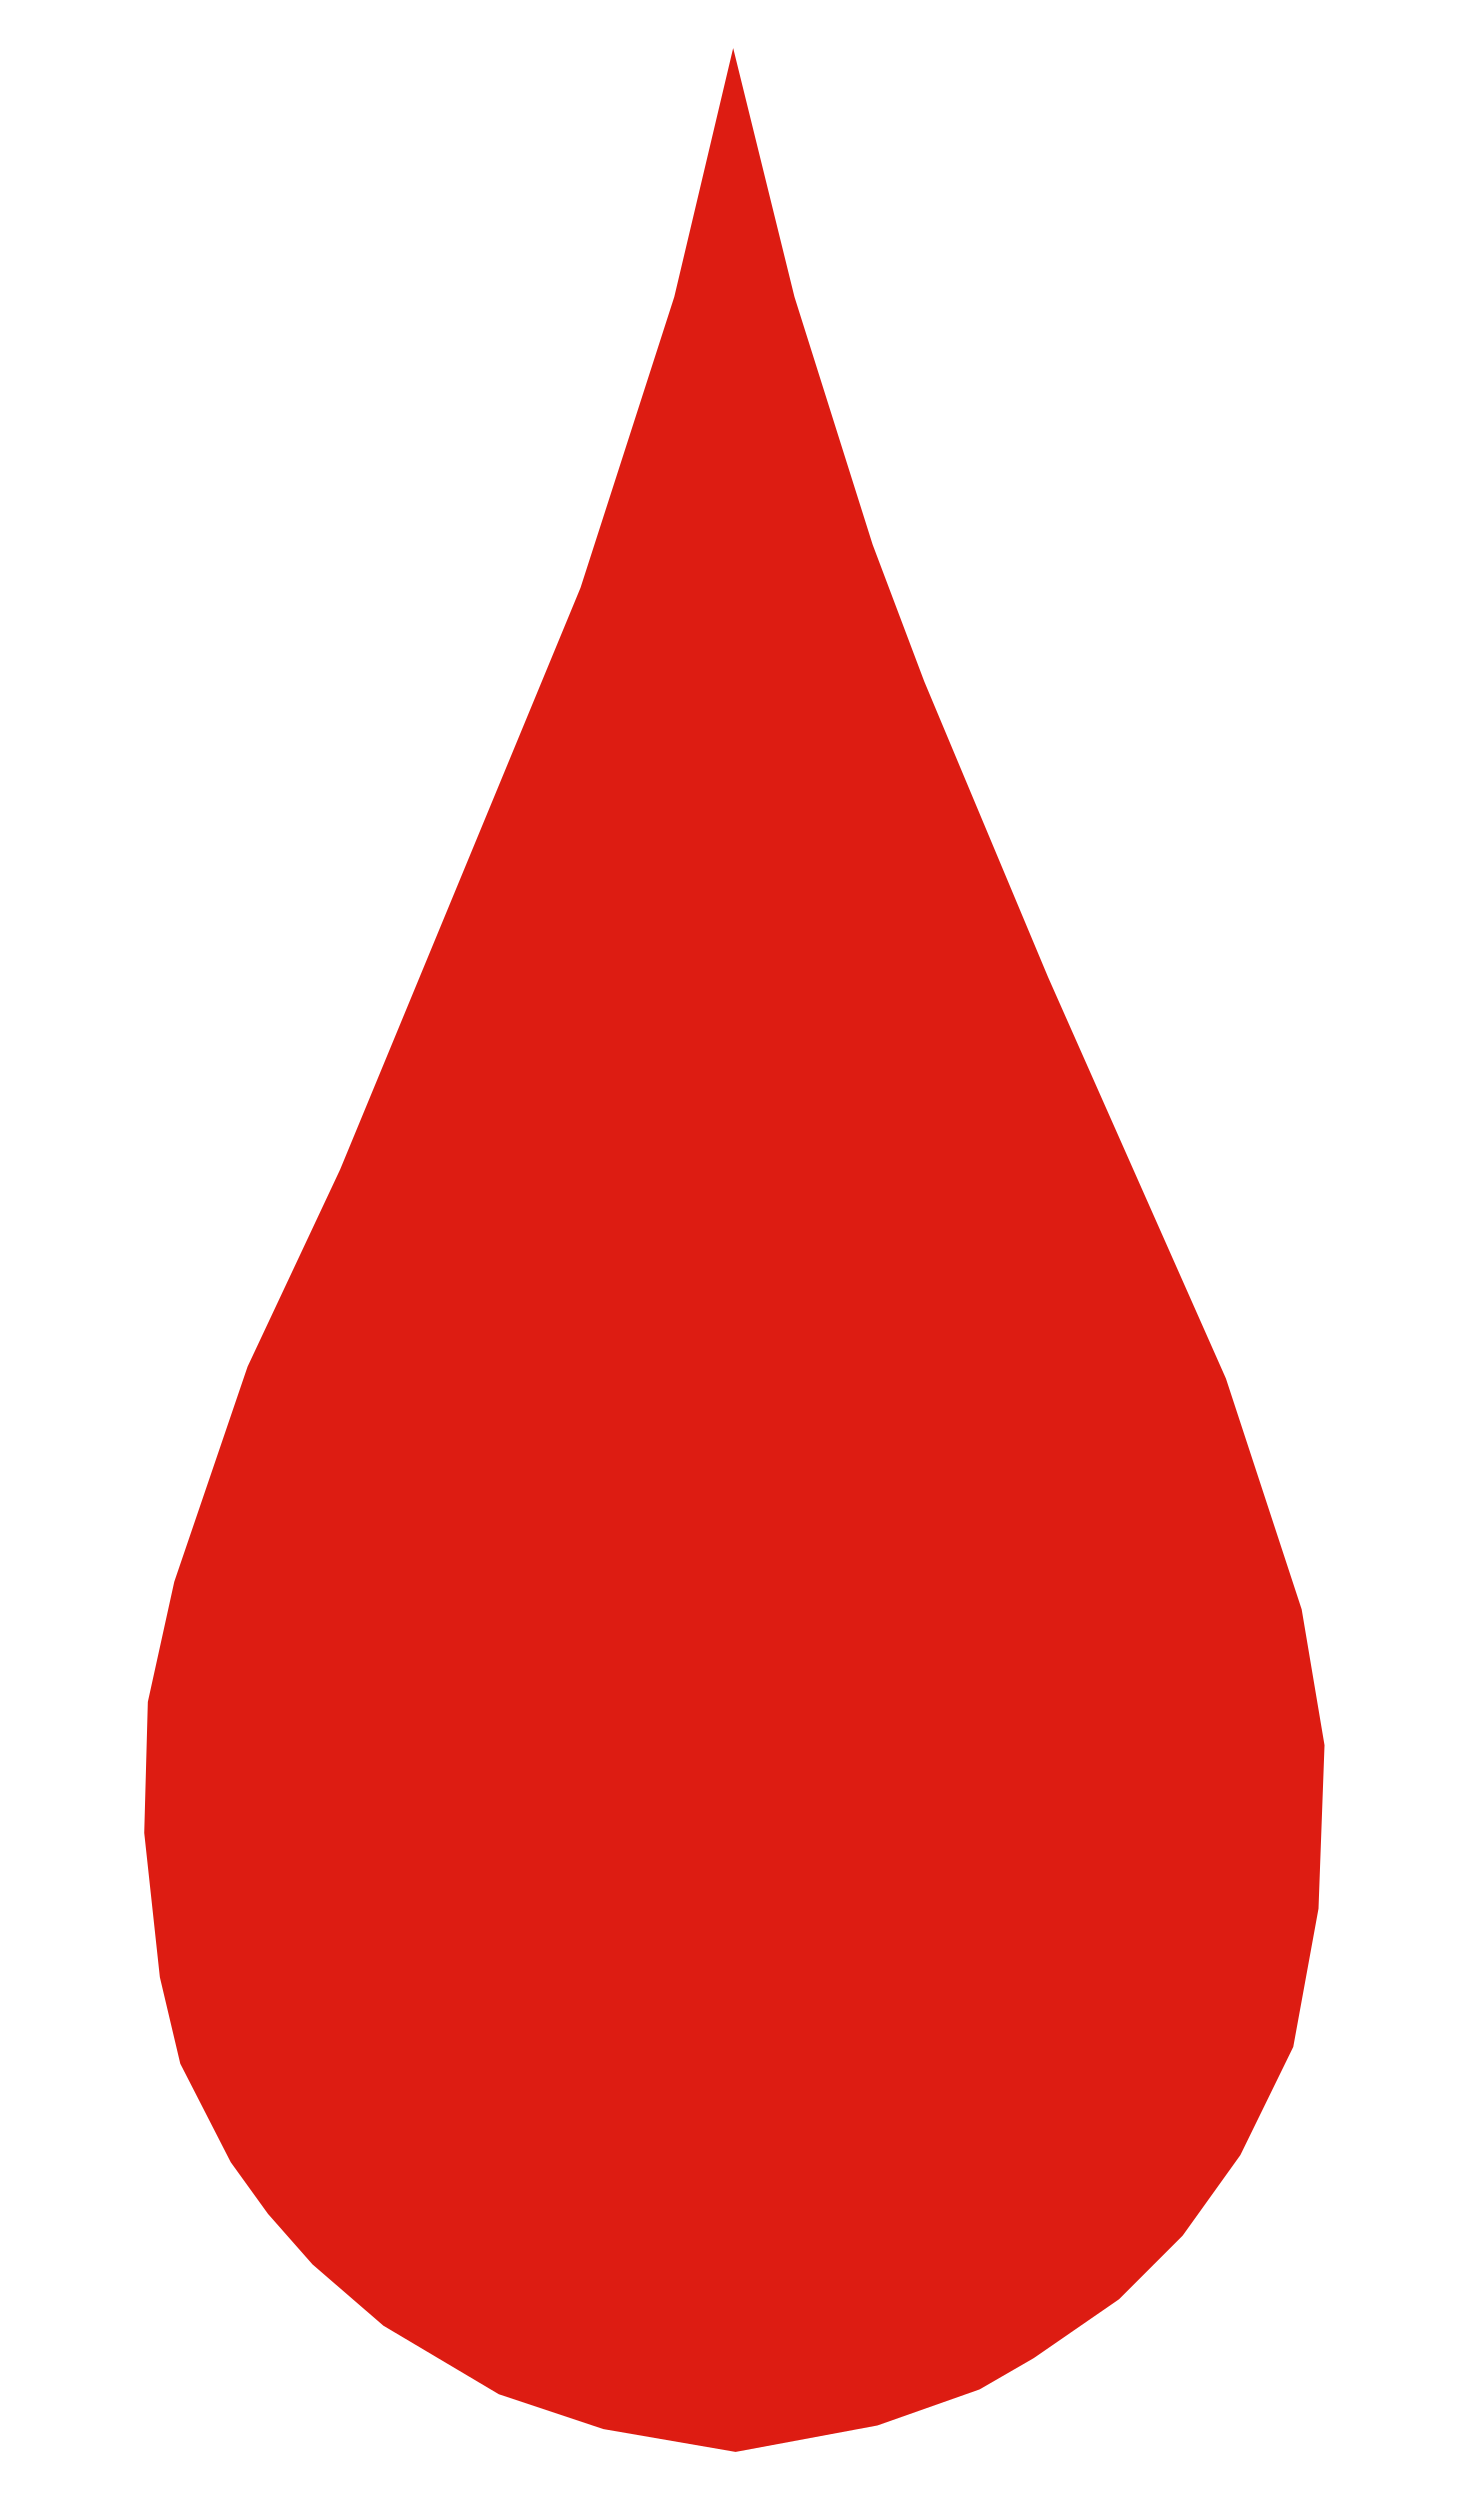
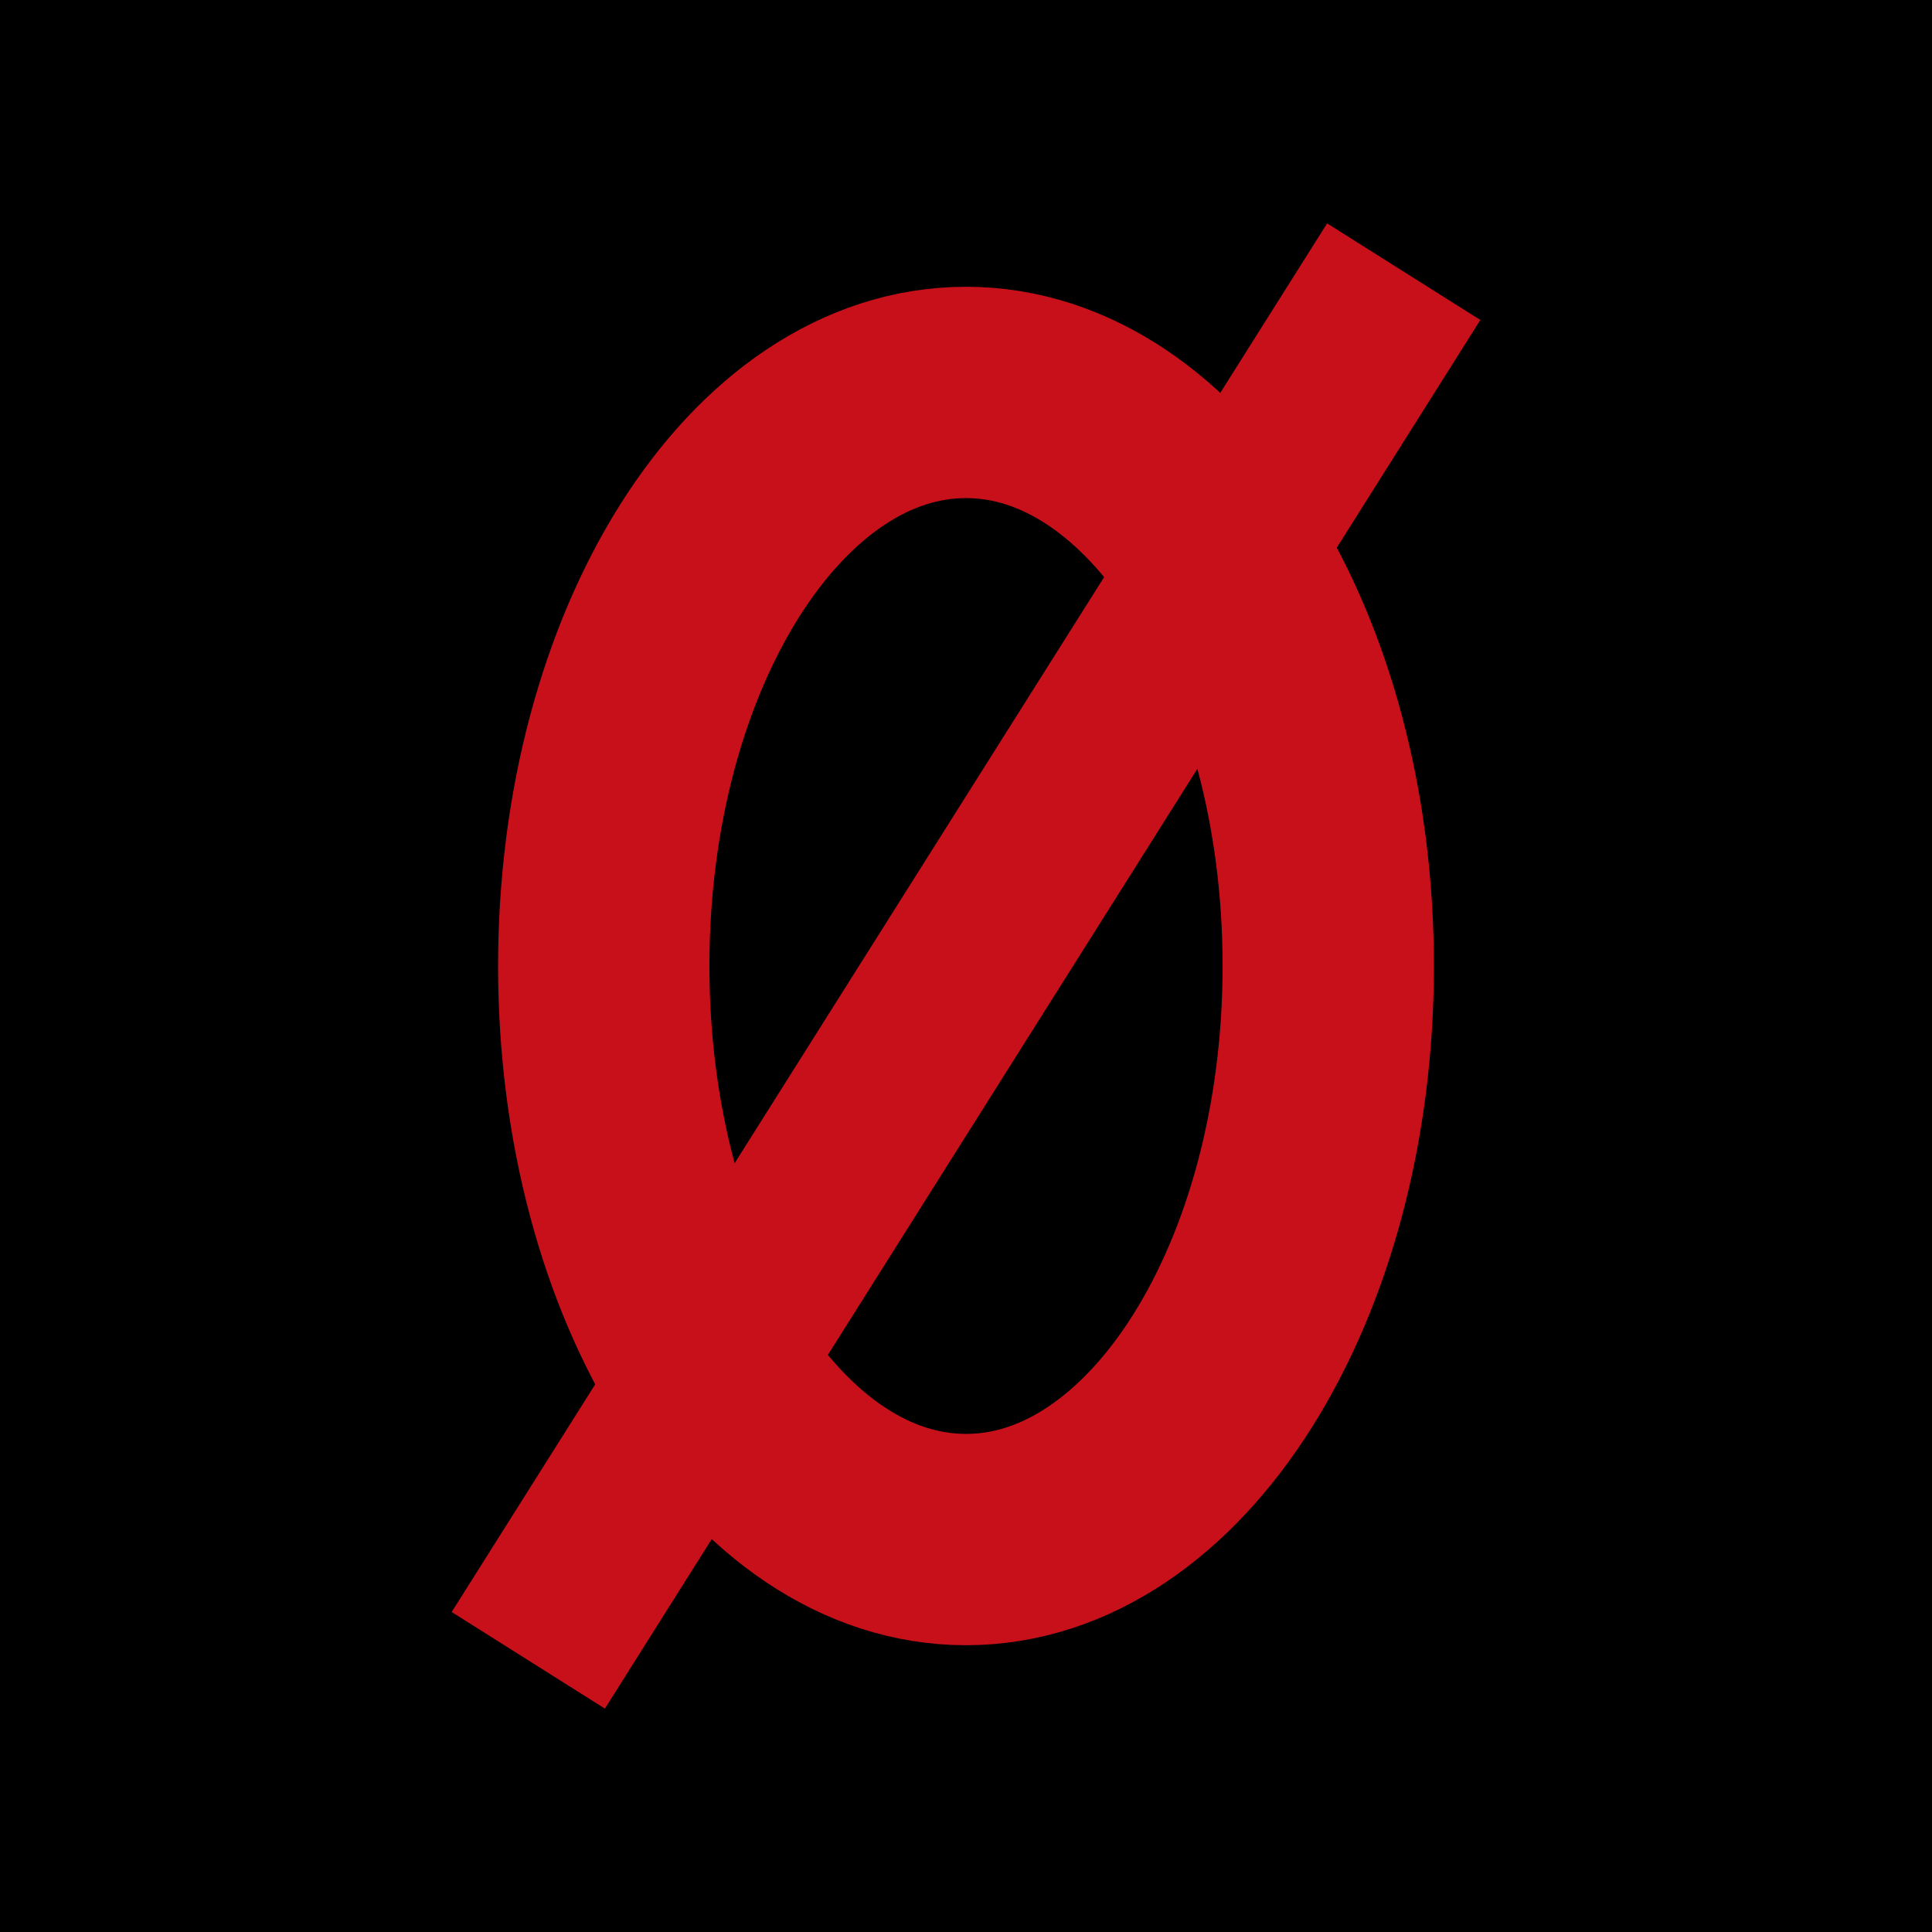
- <svg xmlns="http://www.w3.org/2000/svg" viewBox="-12 -4 122.2 208">
-   <path fill="#dd1c12" d="M49.0 0.0 L44.1 20.7 L36.3 44.9 L16.3 93.3 L8.6 109.7 L2.5 127.6 L0.3 137.6 L0.0 148.5 L1.3 160.5 L3.0 167.7 L7.2 175.9 L10.3 180.2 L14.0 184.4 L19.9 189.5 L29.5 195.2 L38.2 198.1 L49.2 200.0 L61.0 197.8 L69.5 194.8 L74.0 192.2 L81.1 187.3 L86.4 182.0 L91.2 175.3 L95.6 166.3 L97.7 154.8 L98.2 141.2 L96.3 129.9 L90.0 110.7 L75.2 77.3 L64.9 52.7 L60.6 41.3 L54.1 20.7Z" />
+ <svg xmlns="http://www.w3.org/2000/svg" viewBox="0 0 64 64">
+   <rect width="64" height="64" fill="#000" />
+   <ellipse cx="32" cy="32" rx="12" ry="19" fill="none" stroke="#c8101a" stroke-width="7" />
+   <line x1="17.5" y1="55" x2="46.5" y2="9" stroke="#c8101a" stroke-width="6" />
</svg>
